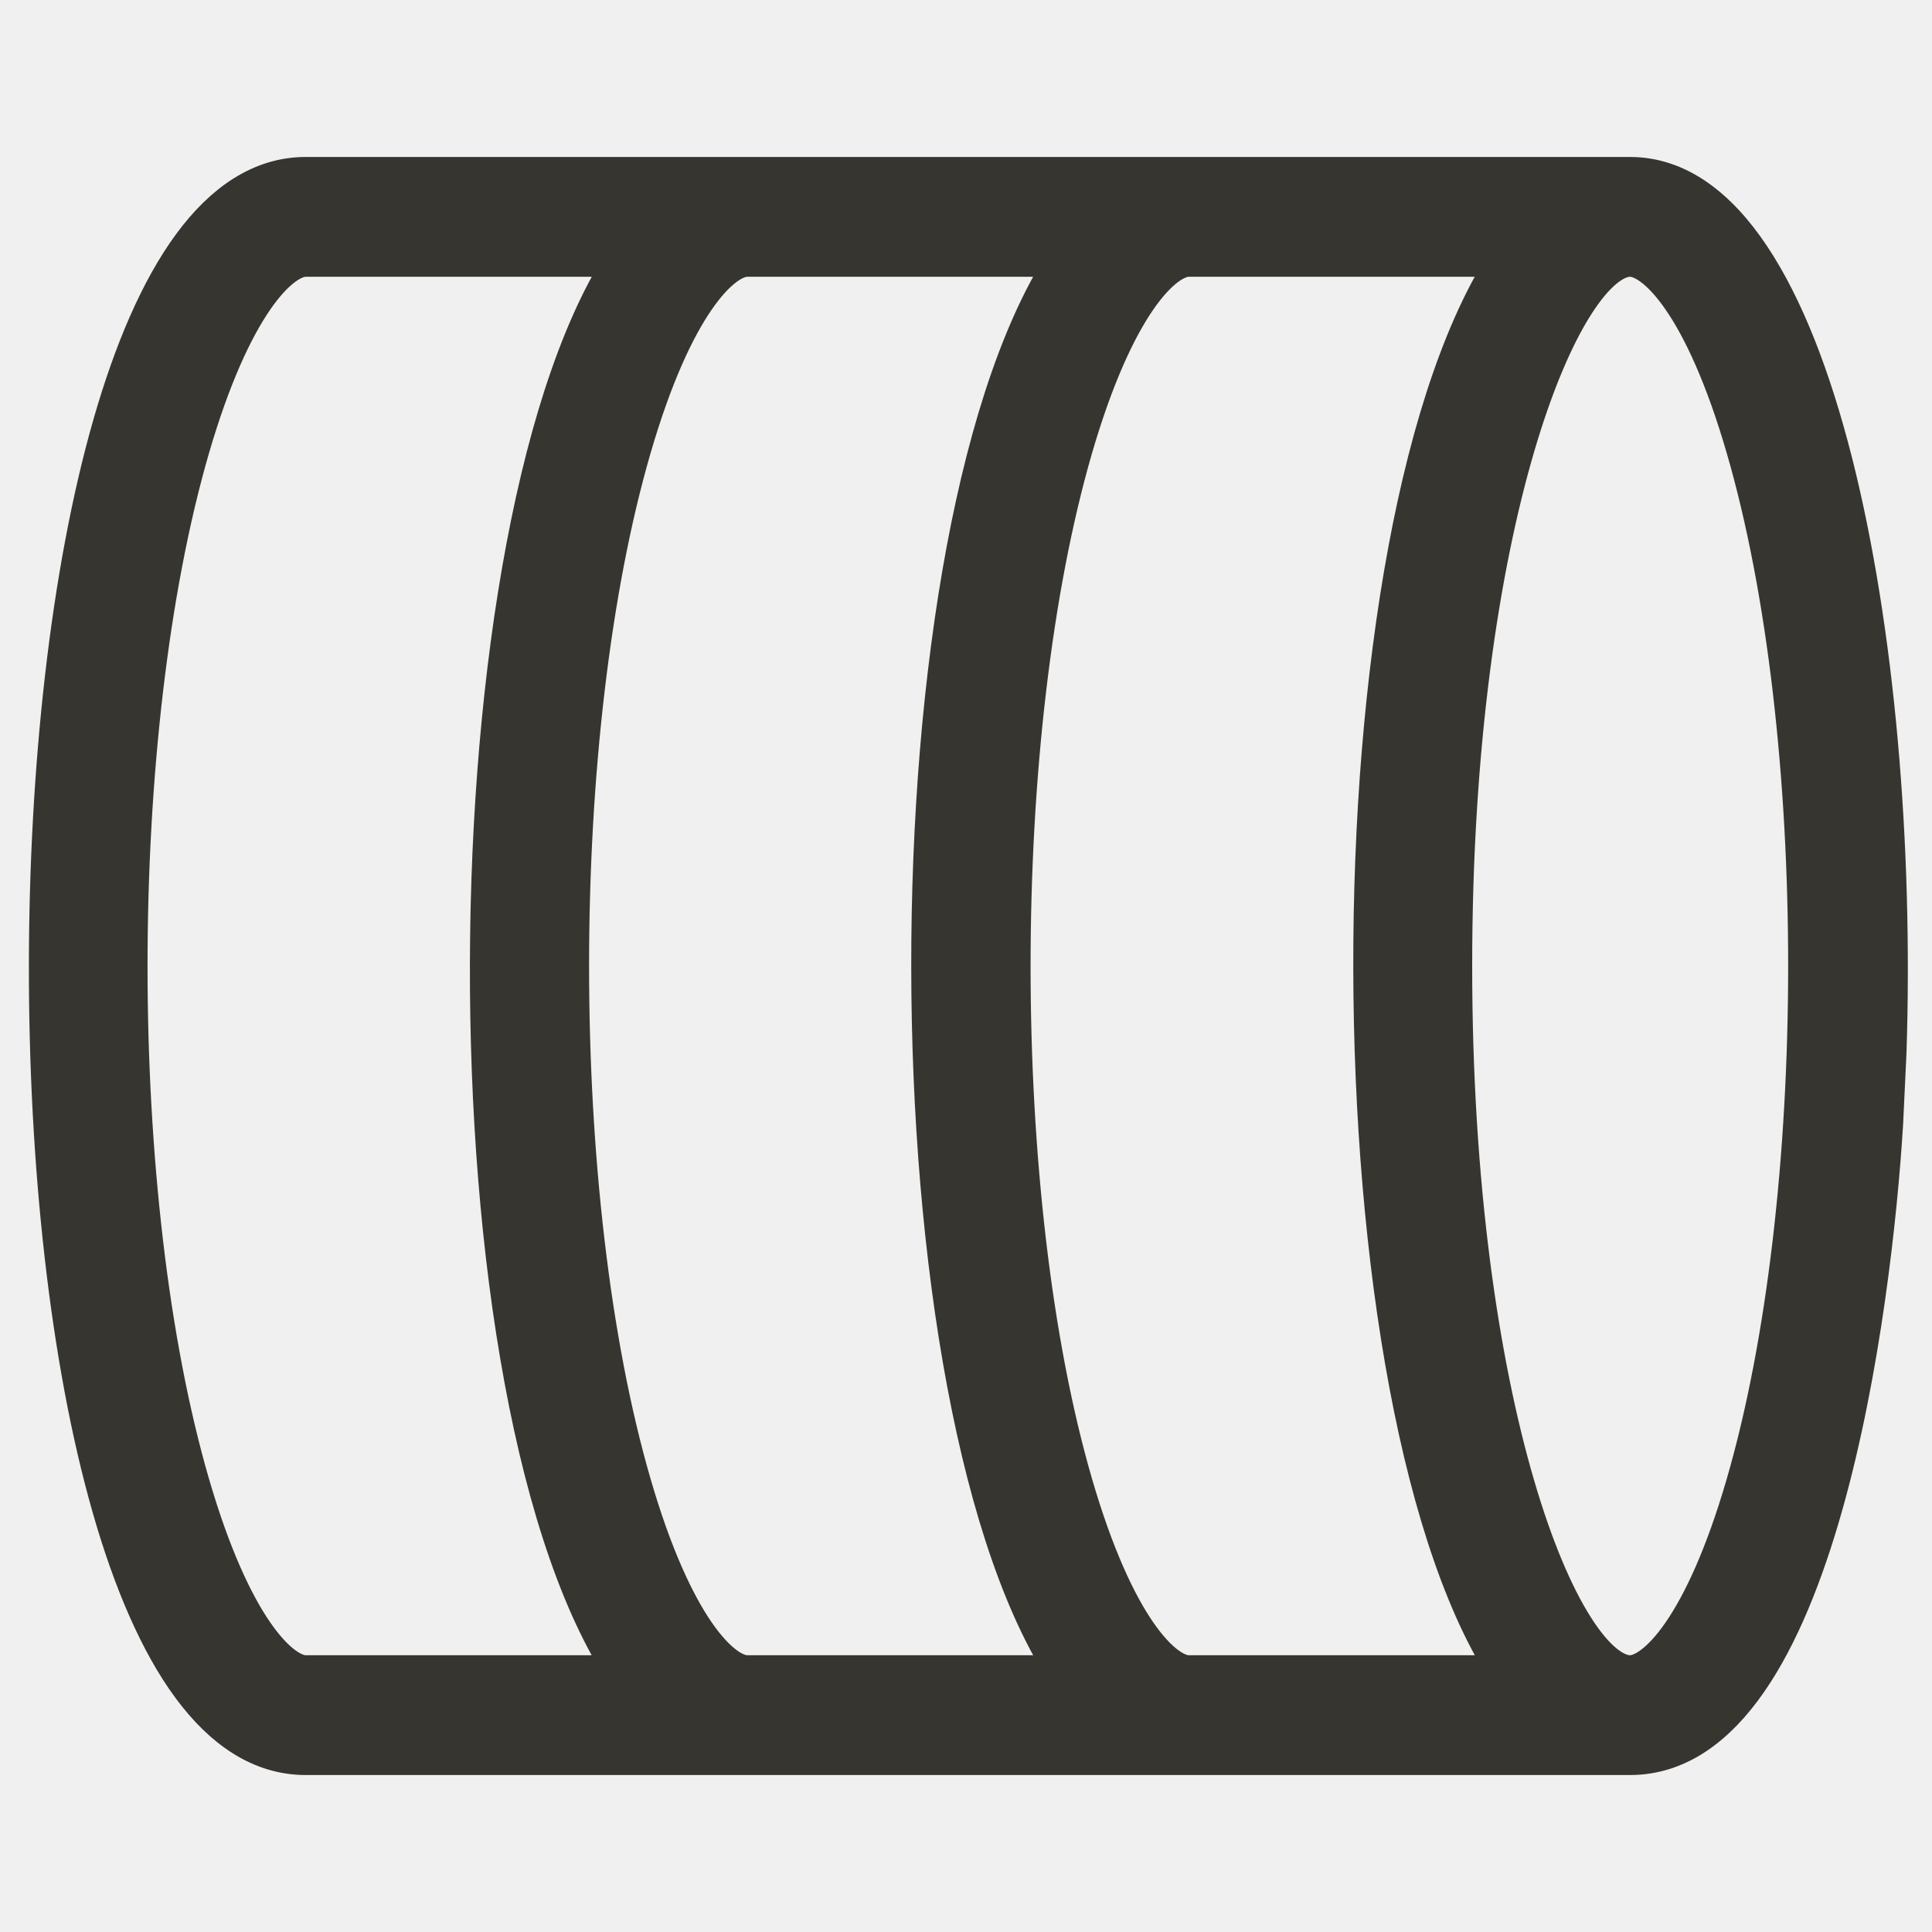
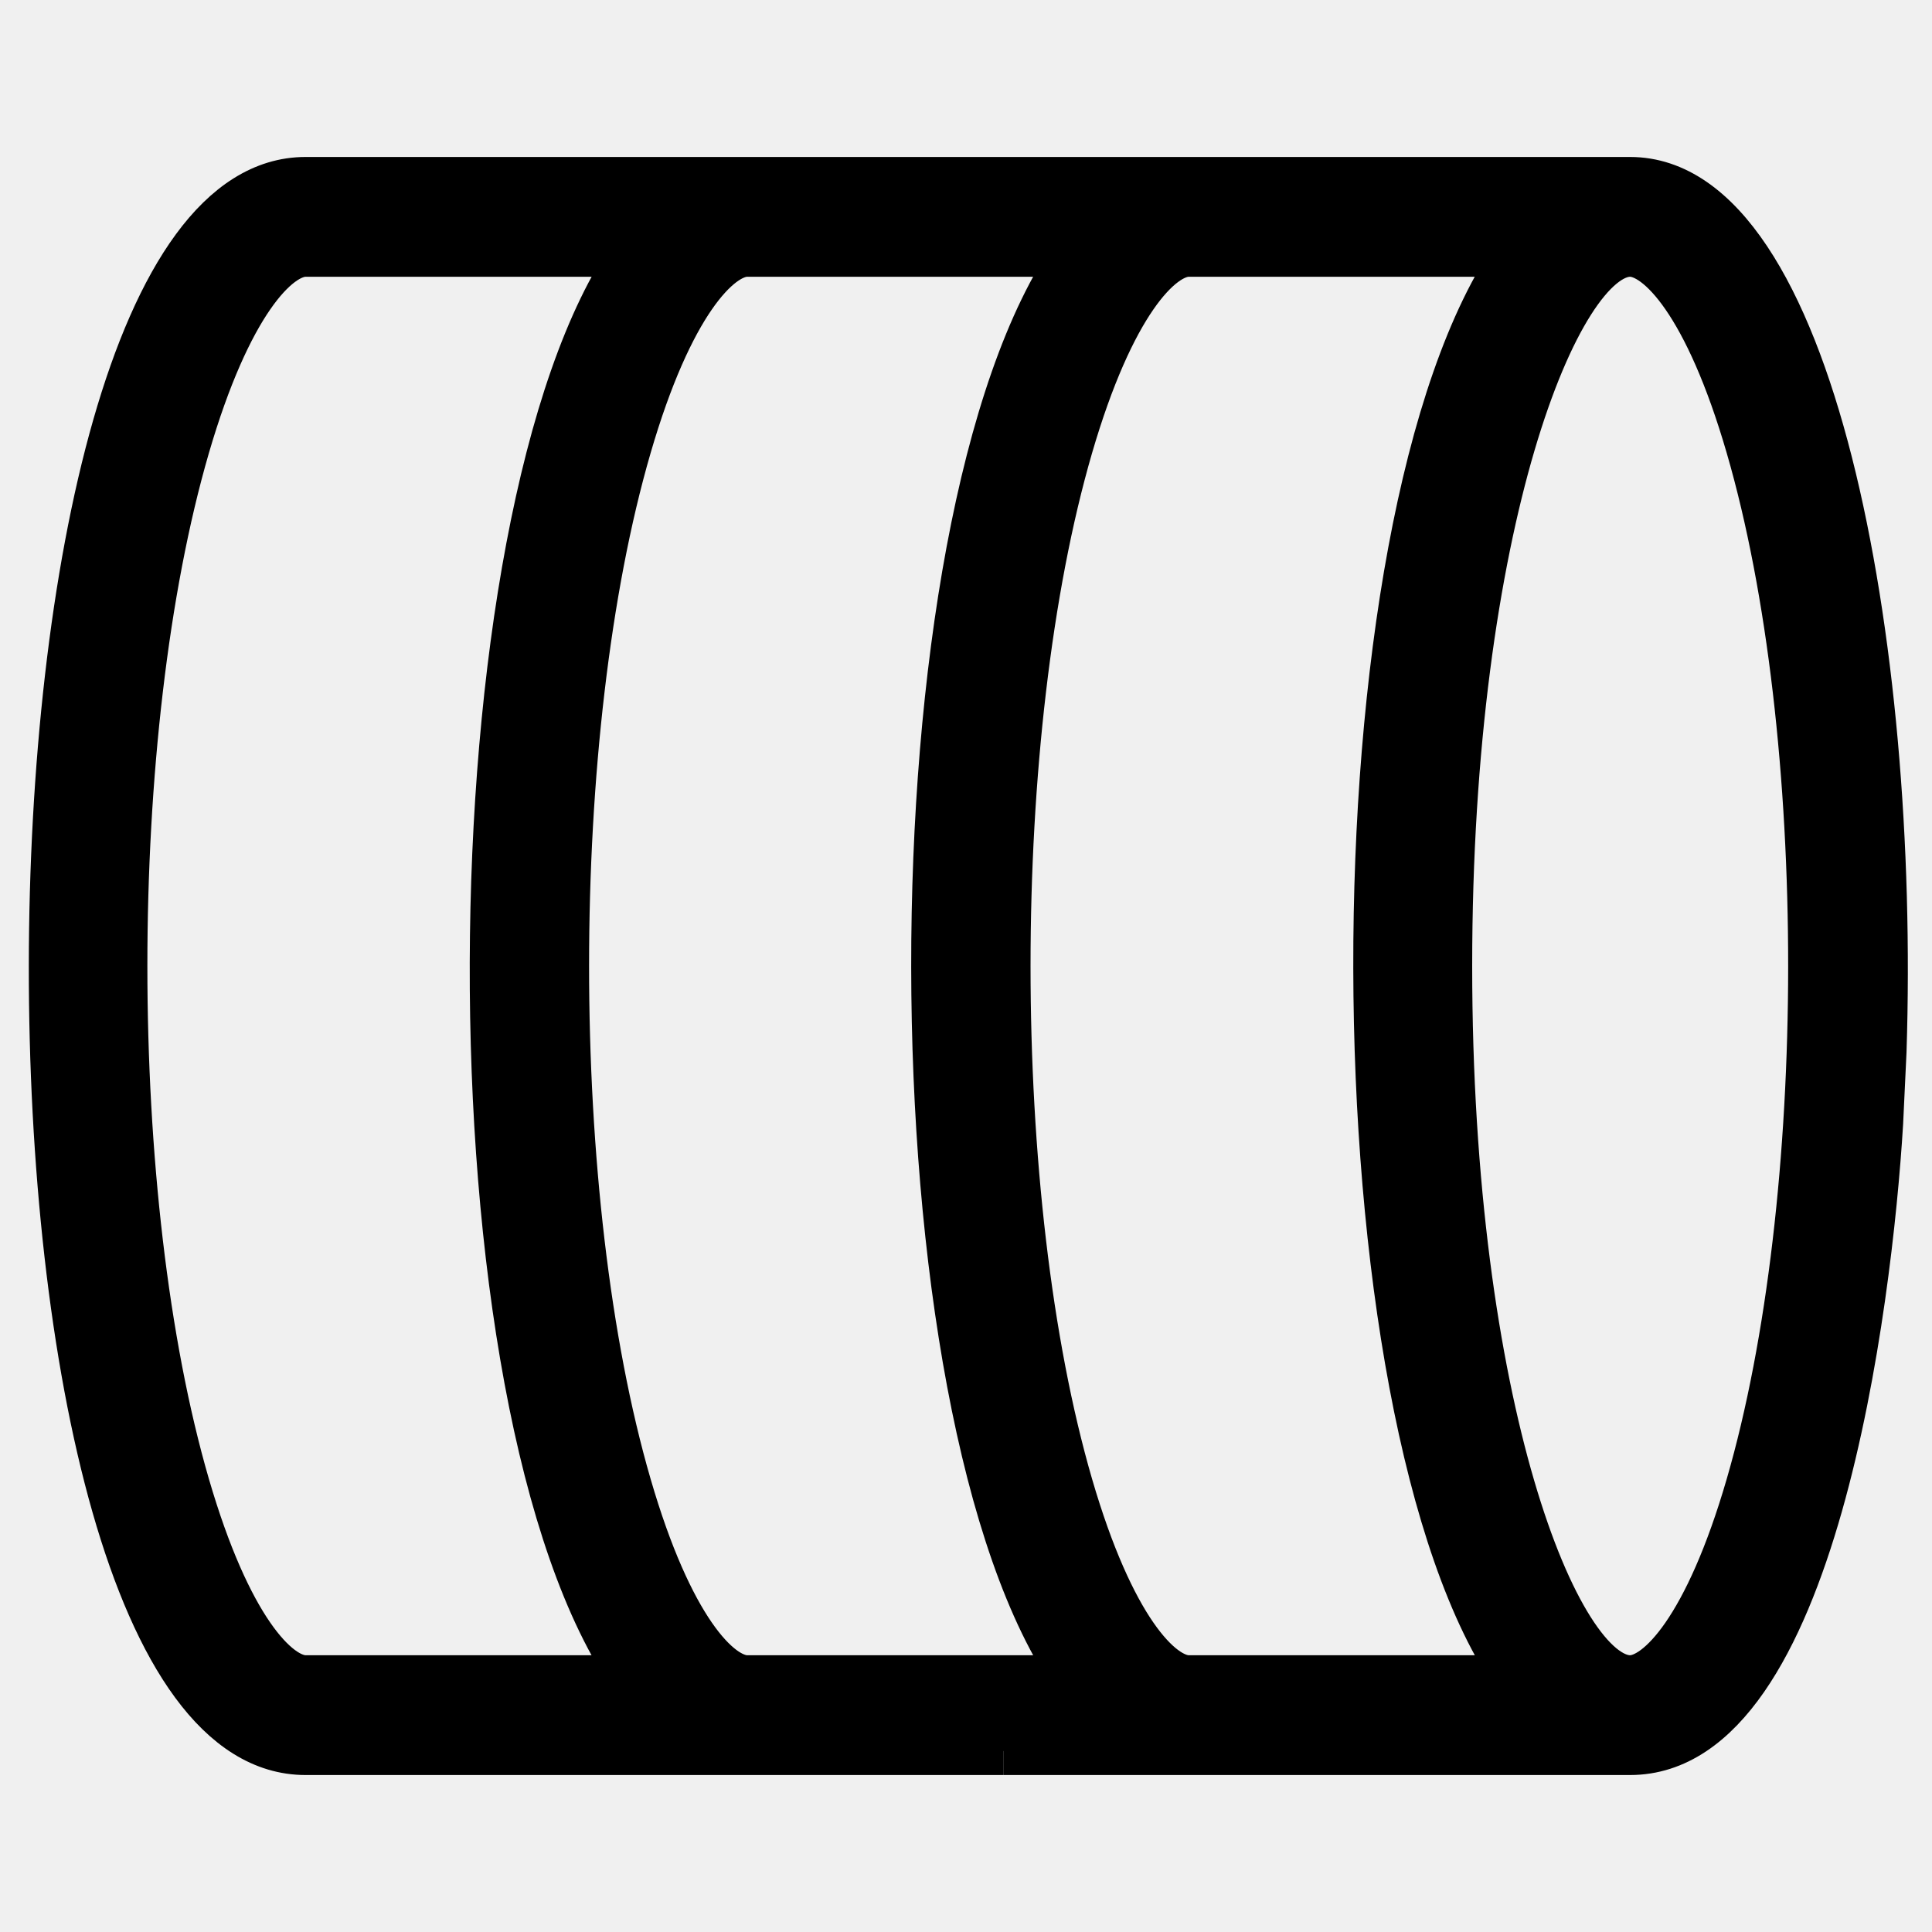
- <svg xmlns="http://www.w3.org/2000/svg" width="16" height="16" viewBox="0 0 16 16" fill="none">
-   <g clip-path="url(#clip0_7107_8565)">
-     <path fill-rule="evenodd" clip-rule="evenodd" d="M8.901 14.5L11.965 14.5L12.558 14.5L13.5 14.5C15.007 14.5 15.47 10.8 15.561 9.301L15.589 8.709C15.699 5.319 14.984 1.5 13.5 1.5L2.531 1.5C-0.247 1.5 -0.269 14.5 2.531 14.5L4.652 14.5L5.245 14.5L8.309 14.5L8.901 14.5ZM12.572 13.908L9.844 13.908C9.602 13.908 9.197 13.488 8.852 12.304C8.162 9.932 8.163 6.067 8.852 3.696C9.197 2.512 9.602 2.092 9.844 2.092L12.572 2.092C11.002 4.314 11.036 11.734 12.572 13.908ZM8.915 2.092C7.348 4.309 7.366 11.715 8.915 13.908L6.187 13.908C5.945 13.908 5.54 13.488 5.196 12.304C4.506 9.932 4.506 6.067 5.196 3.696C5.54 2.512 5.945 2.092 6.187 2.092L8.915 2.092ZM14.492 3.696C15.184 6.075 15.178 9.943 14.492 12.304C14.148 13.488 13.743 13.908 13.5 13.908C12.881 13.908 11.992 11.64 11.992 8C11.992 4.337 12.889 2.092 13.5 2.092C13.743 2.092 14.148 2.512 14.492 3.696ZM2.531 13.908C2.289 13.908 1.884 13.488 1.539 12.304C0.849 9.932 0.85 6.067 1.539 3.696C1.884 2.512 2.289 2.092 2.531 2.092L5.259 2.092C3.73 4.257 3.675 11.665 5.259 13.908L2.531 13.908Z" fill="#37352F" />
-     <path d="M8.901 14.5C8.986 14.5 11.82 14.5 11.965 14.5M8.901 14.5L8.309 14.5M8.901 14.5L11.965 14.5M11.965 14.5L12.558 14.5L13.5 14.5C15.007 14.5 15.47 10.8 15.561 9.301L15.589 8.709C15.699 5.319 14.984 1.5 13.5 1.5L2.531 1.5C-0.247 1.5 -0.269 14.5 2.531 14.5L4.652 14.5L5.245 14.5M5.245 14.5C5.329 14.5 8.164 14.5 8.309 14.5M5.245 14.5L8.309 14.5M12.572 13.908L9.844 13.908C9.602 13.908 9.197 13.488 8.852 12.304C8.162 9.932 8.163 6.067 8.852 3.696C9.197 2.512 9.602 2.092 9.844 2.092L12.572 2.092C11.002 4.314 11.036 11.734 12.572 13.908ZM8.915 2.092C7.348 4.309 7.366 11.715 8.915 13.908L6.187 13.908C5.945 13.908 5.54 13.488 5.196 12.304C4.506 9.932 4.506 6.067 5.196 3.696C5.54 2.512 5.945 2.092 6.187 2.092L8.915 2.092ZM14.492 3.696C15.184 6.075 15.178 9.943 14.492 12.304C14.148 13.488 13.743 13.908 13.5 13.908C12.881 13.908 11.992 11.64 11.992 8C11.992 4.337 12.889 2.092 13.5 2.092C13.743 2.092 14.148 2.512 14.492 3.696ZM2.531 13.908C2.289 13.908 1.884 13.488 1.539 12.304C0.849 9.932 0.85 6.067 1.539 3.696C1.884 2.512 2.289 2.092 2.531 2.092L5.259 2.092C3.73 4.257 3.675 11.665 5.259 13.908L2.531 13.908Z" stroke="#37352F" stroke-width="0.4" />
+ <svg xmlns="http://www.w3.org/2000/svg" width="16" height="16" fill="currentColor">
+   <g clip-path="url(#a)">
+     <path fill-rule="evenodd" d="M8.901 14.5H13.5c1.507 0 1.97-3.7 2.061-5.199l.028-.592c.11-3.39-.605-7.209-2.089-7.209H2.53c-2.777 0-2.8 13 0 13H8.902Zm3.671-.592H9.844c-.242 0-.647-.42-.992-1.604-.69-2.372-.69-6.237 0-8.608.345-1.184.75-1.604.992-1.604h2.728c-1.57 2.222-1.536 9.642 0 11.816ZM8.915 2.092c-1.567 2.217-1.55 9.623 0 11.816H6.187c-.242 0-.647-.42-.991-1.604-.69-2.372-.69-6.237 0-8.608.344-1.184.75-1.604.991-1.604h2.728Zm5.577 1.604c.692 2.379.686 6.247 0 8.608-.344 1.184-.75 1.604-.992 1.604-.619 0-1.508-2.268-1.508-5.908 0-3.663.897-5.908 1.508-5.908.243 0 .648.42.992 1.604ZM2.53 13.908c-.242 0-.647-.42-.992-1.604-.69-2.372-.69-6.237 0-8.608.345-1.184.75-1.604.992-1.604h2.728c-1.53 2.165-1.584 9.573 0 11.816H2.531Z" clip-rule="evenodd" />
+     <path stroke="currentColor" stroke-width=".4" d="M8.901 14.5h3.064m-3.064 0H8.31m.592 0h3.064m0 0H13.5c1.507 0 1.97-3.7 2.061-5.199l.028-.592c.11-3.39-.605-7.209-2.089-7.209H2.53c-2.777 0-2.8 13 0 13h2.715m0 0h3.064m-3.064 0h3.064m4.263-.592H9.844c-.242 0-.647-.42-.992-1.604-.69-2.372-.69-6.237 0-8.608.345-1.184.75-1.604.992-1.604h2.728c-1.57 2.222-1.536 9.642 0 11.816ZM8.915 2.092c-1.567 2.217-1.55 9.623 0 11.816H6.187c-.242 0-.647-.42-.991-1.604-.69-2.372-.69-6.237 0-8.608.344-1.184.75-1.604.991-1.604h2.728Zm5.577 1.604c.692 2.379.686 6.247 0 8.608-.344 1.184-.75 1.604-.992 1.604-.619 0-1.508-2.268-1.508-5.908 0-3.663.897-5.908 1.508-5.908.243 0 .648.42.992 1.604ZM2.53 13.908c-.242 0-.647-.42-.992-1.604-.69-2.372-.69-6.237 0-8.608.345-1.184.75-1.604.992-1.604h2.728c-1.53 2.165-1.584 9.573 0 11.816H2.531Z" />
  </g>
  <defs>
-     <clipPath id="clip0_7107_8565">
-       <rect width="16" height="16" fill="white" />
+     <clipPath id="a">
+       <path fill="#fff" d="M0 0h16v16H0z" />
    </clipPath>
  </defs>
</svg>
